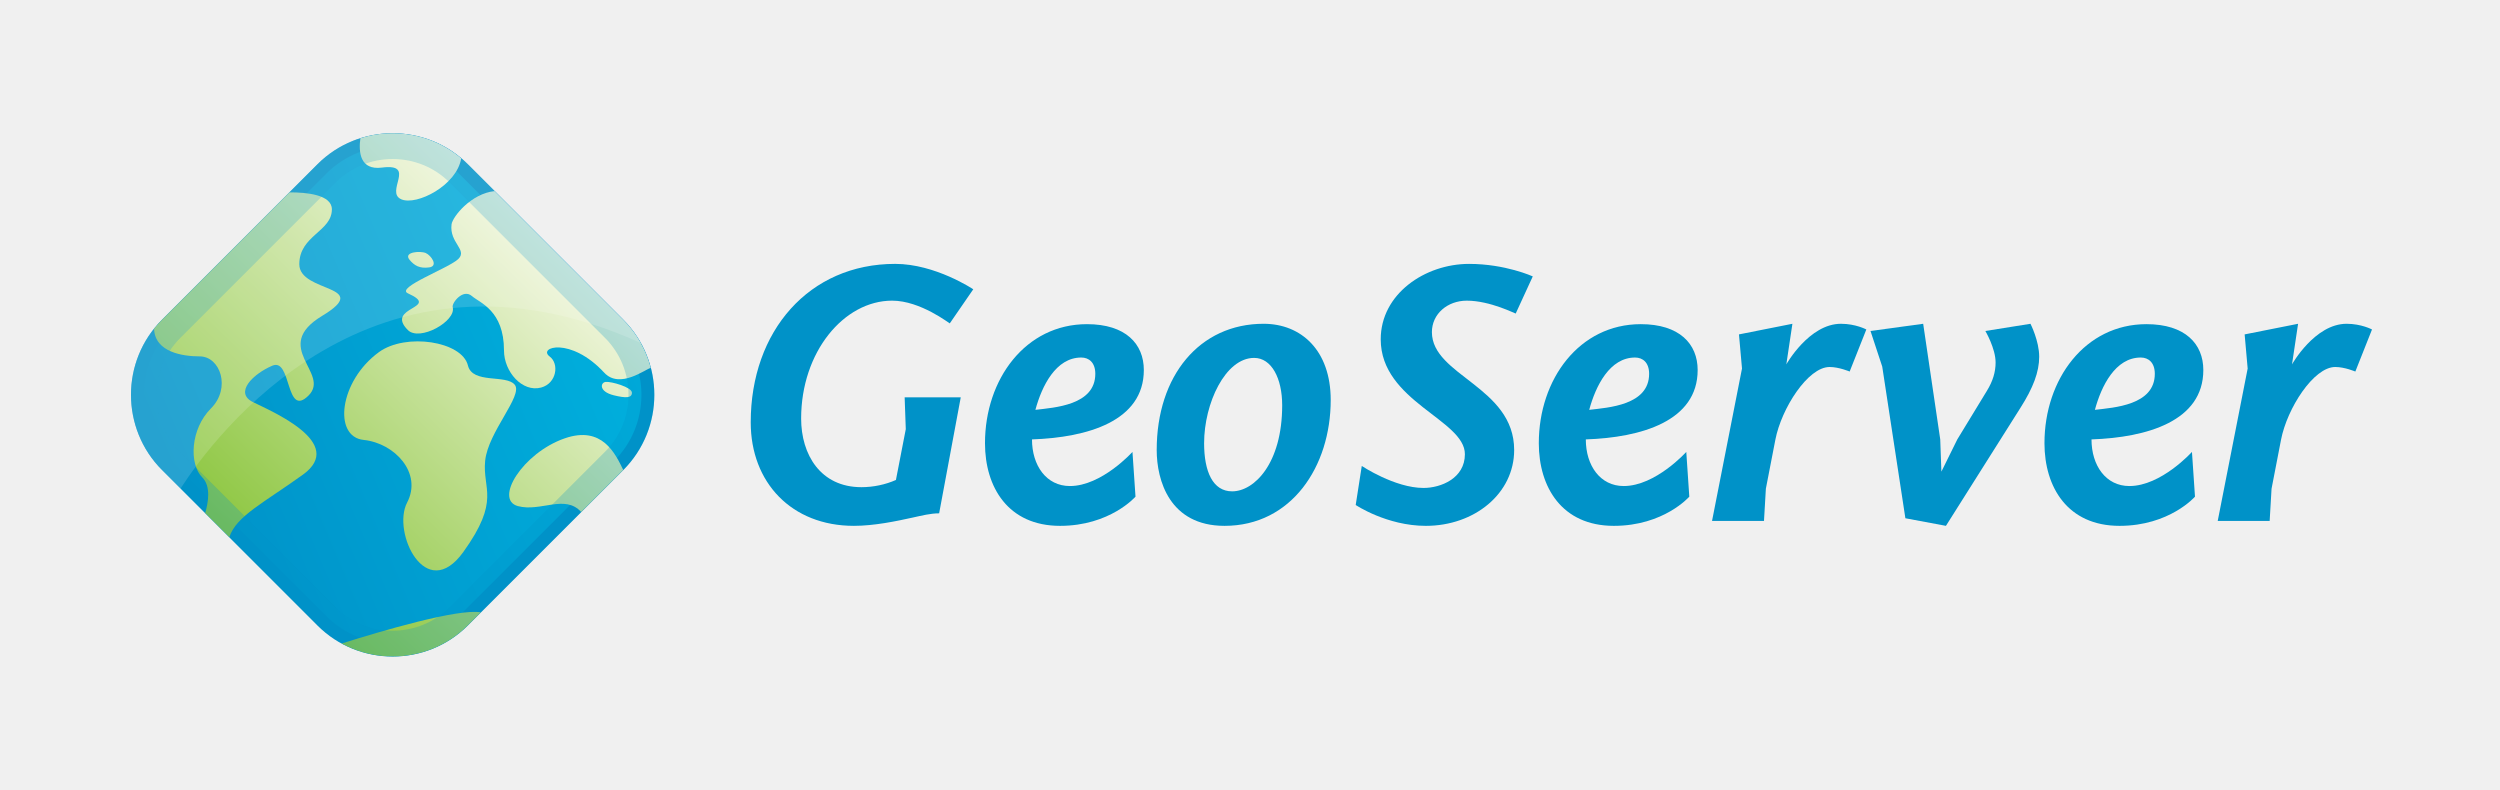
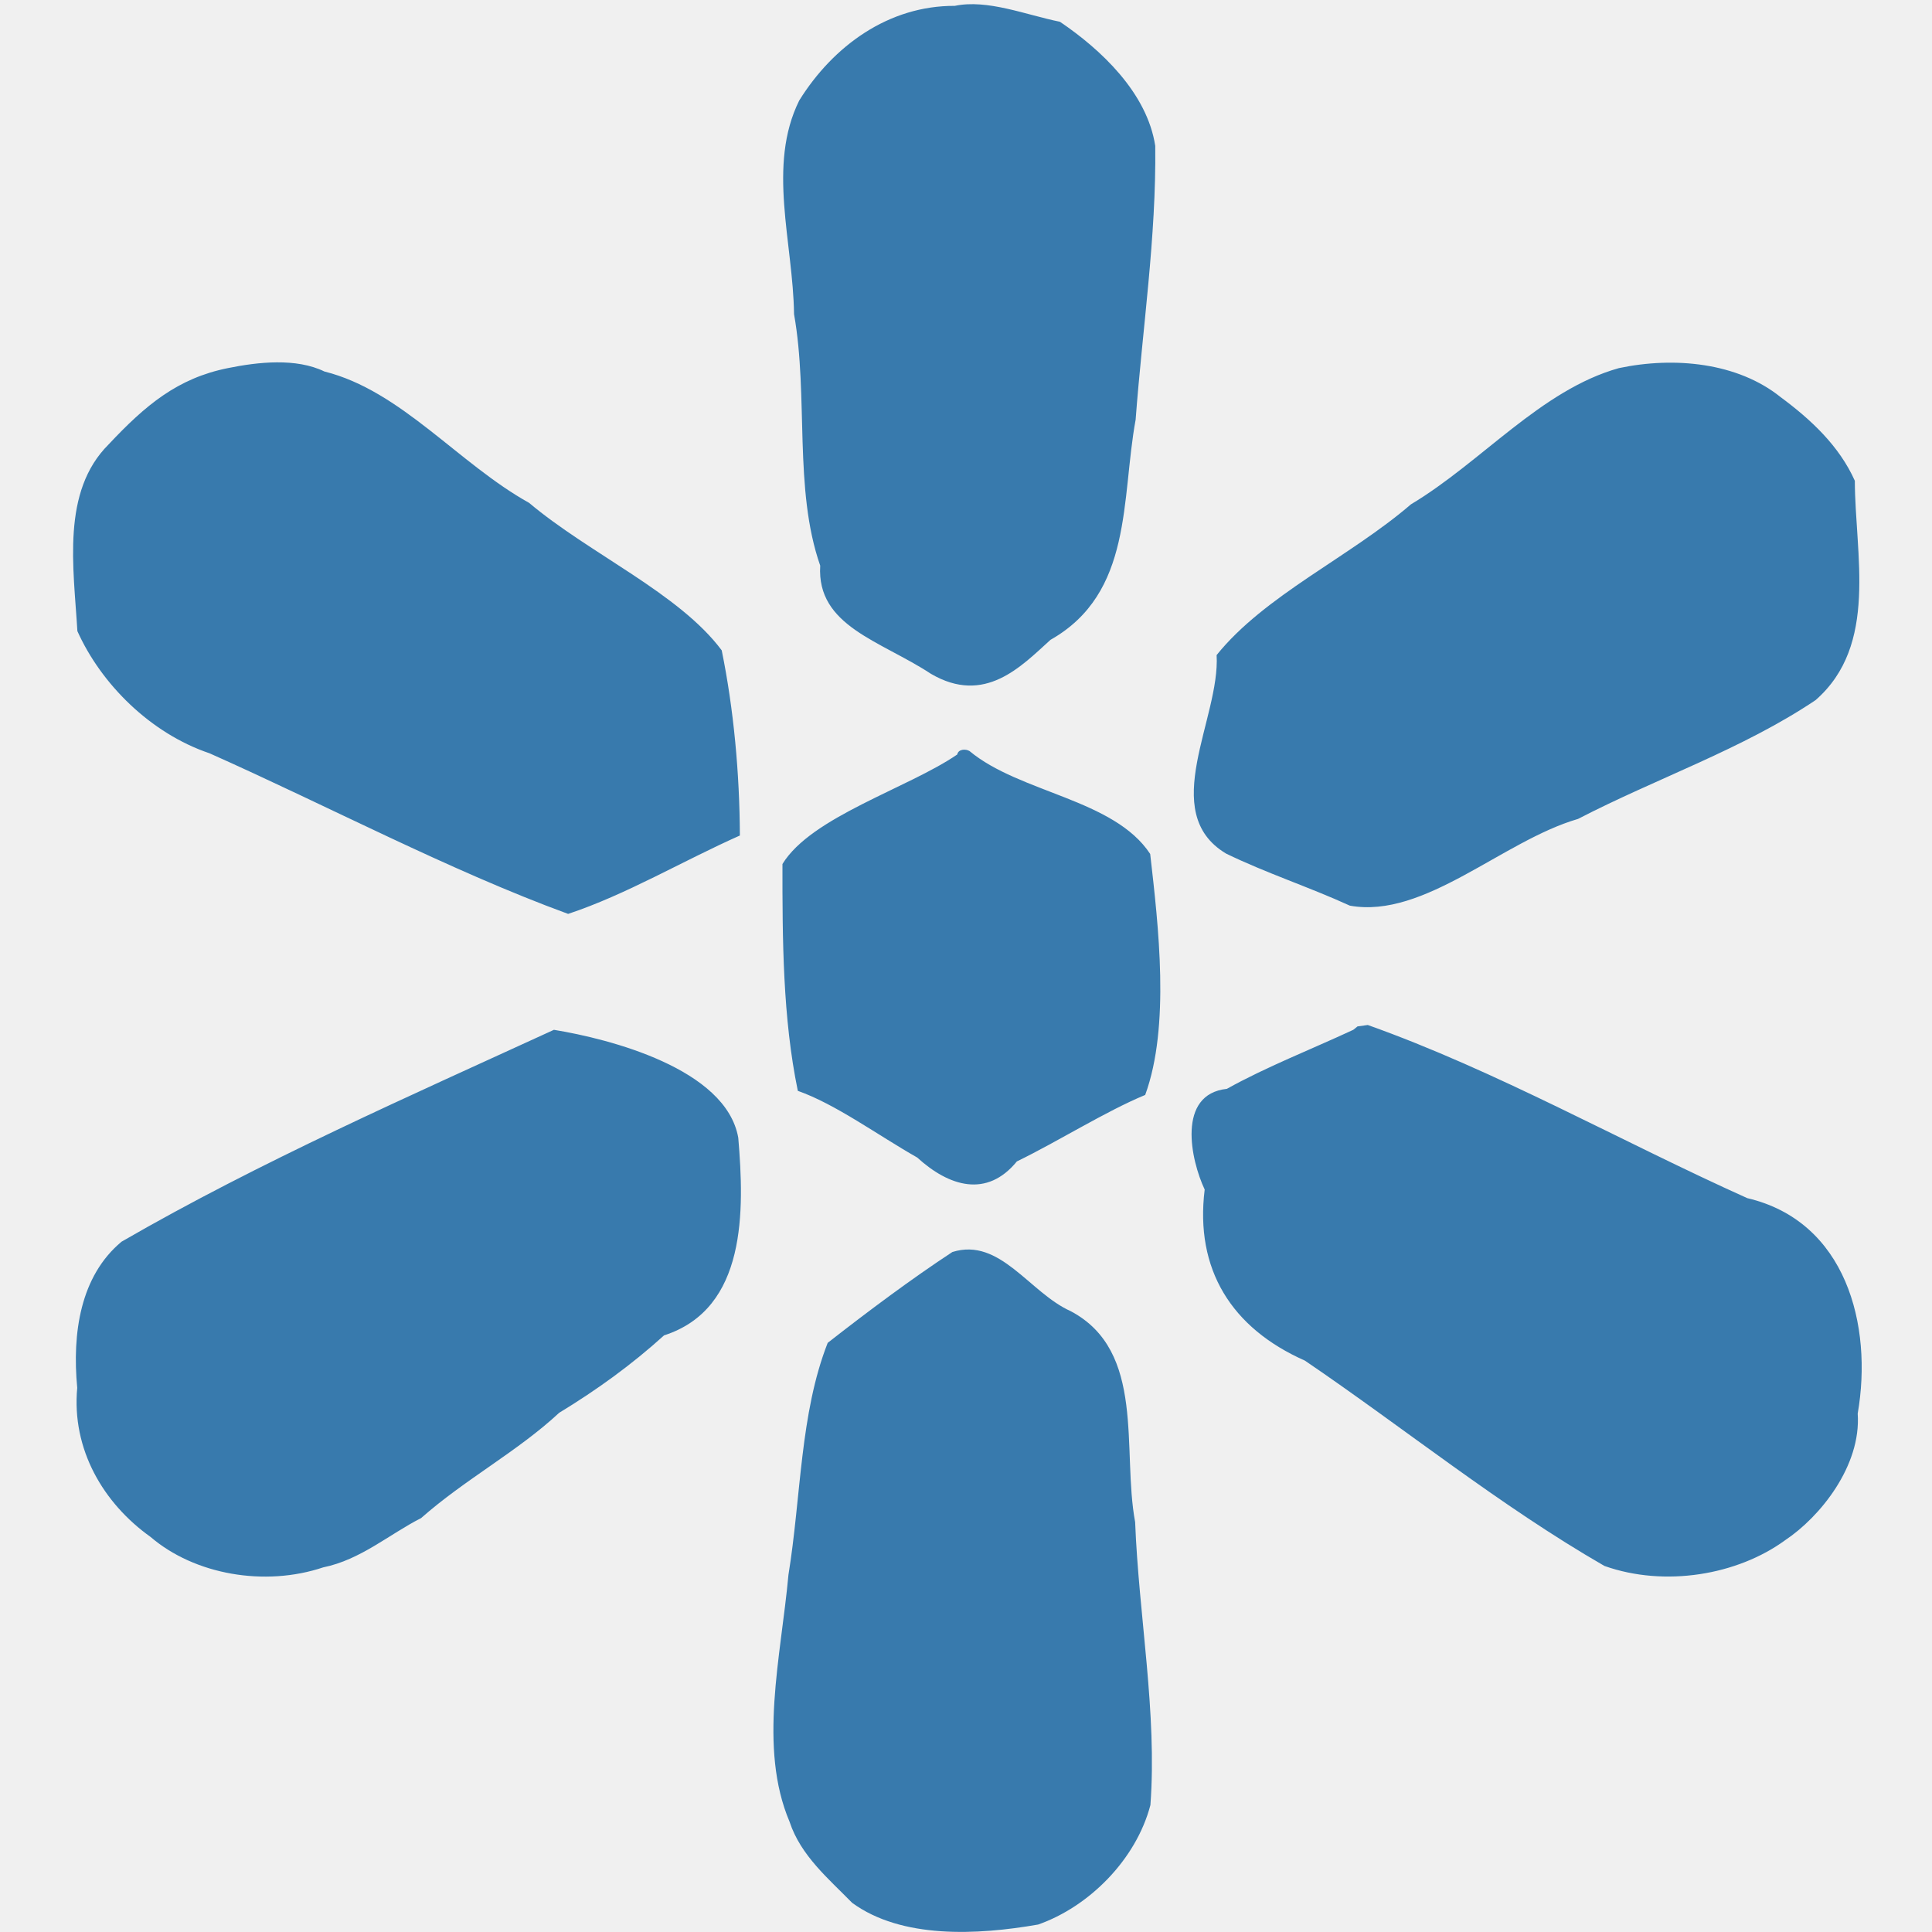
- <svg xmlns="http://www.w3.org/2000/svg" xmlns:xlink="http://www.w3.org/1999/xlink" version="1.0" id="Ebene_1" x="0px" y="0px" width="612.302px" height="193.34px" viewBox="0 0 612.302 193.34" enable-background="new 0 0 612.302 193.34" xml:space="preserve">
-   <g>
-     <g>
-       <path fill="#0092C8" d="M183.868,103.441c0-22.375,14.299-38.812,35.379-38.812c9.841,0,19.124,6.223,19.124,6.223l-5.754,8.355    c0,0.092-7.151-5.571-14.113-5.571c-11.793,0-22.288,12.536-22.288,28.875c0,8.824,4.736,16.809,14.765,16.809    c2.969,0,5.942-0.652,8.449-1.765l2.415-12.443l-0.278-7.797h13.741l-5.293,28.411c-2.134,0-4.269,0.558-6.405,1.022    c-4.179,0.928-9.564,2.042-14.483,2.042C193.896,128.791,183.868,118.206,183.868,103.441" />
-       <path fill="#0092C8" d="M252.756,107.621c0,6.407,3.528,11.42,9.288,11.42c7.799,0,15.321-8.357,15.321-8.357l0.743,10.957    c0,0-6.223,7.151-18.479,7.151c-12.722,0-18.385-9.472-18.385-20.241c0-15.693,9.935-29.157,24.977-29.157    c9.472,0,13.926,4.828,13.926,11.233C280.147,103.165,266.314,107.157,252.756,107.621 M268.263,91.557    c0-2.785-1.577-3.991-3.436-3.991c-6.219,0-9.657,6.962-11.235,12.813C258.235,99.822,268.263,99.264,268.263,91.557" />
-       <path fill="#0092C8" d="M325.919,97.964c0,16.34-9.653,30.827-25.997,30.827c-13.465,0-16.621-11.143-16.621-18.573    c0-18.197,10.492-30.918,26.185-30.918C318.682,79.301,325.919,85.799,325.919,97.964 M314.033,99.264    c0-6.593-2.598-11.606-6.87-11.606c-7.055,0-12.252,11.142-12.252,20.893c0,6.963,2.133,11.79,6.869,11.79    C307.163,120.34,314.033,113.562,314.033,99.264" />
-       <path fill="#0092C8" d="M371.227,76.794c0,0.093-6.224-3.156-11.978-3.156c-4.736,0-8.546,3.249-8.546,7.706    c0,10.678,20.148,13.37,20.148,28.875c0,10.679-9.746,18.573-21.632,18.573c-9.562,0-17.178-5.108-17.178-5.108l1.486-9.564    c0,0,8.077,5.388,15.137,5.388c4.179,0,10.119-2.323,10.119-8.265c0-8.451-20.615-12.907-20.615-28.134    c0-11.142,10.866-18.476,21.638-18.476c8.911,0,15.601,3.063,15.601,3.063L371.227,76.794z" />
-       <path fill="#0092C8" d="M388.398,107.621c0,6.407,3.529,11.42,9.284,11.42c7.801,0,15.323-8.357,15.323-8.357l0.739,10.957    c0,0-6.22,7.151-18.478,7.151c-12.718,0-18.382-9.472-18.382-20.241c0-15.693,9.936-29.157,24.978-29.157    c9.466,0,13.929,4.828,13.929,11.233C415.792,103.165,401.953,107.157,388.398,107.621 M403.906,91.557    c0-2.785-1.581-3.991-3.438-3.991c-6.219,0-9.657,6.962-11.235,12.813C393.879,99.822,403.906,99.264,403.906,91.557" />
-       <path fill="#0092C8" d="M419.314,127.584l7.337-37.327l-0.742-8.356l13.088-2.6l-1.486,9.934c0,0,5.572-9.934,13.374-9.934    c3.621,0,6.219,1.395,6.219,1.395L453.019,91c0,0-2.597-1.114-4.92-1.114c-5.292,0-11.797,10.123-13.279,17.829l-2.322,11.978    l-0.461,7.892H419.314z" />
-       <path fill="#0092C8" d="M466.668,126.933l-5.669-37.141l-2.875-8.727l12.903-1.764l4.178,28.317l0.283,7.893l3.897-7.893    l7.241-11.883c1.486-2.416,2.137-4.644,2.137-6.963c0-3.436-2.506-7.707-2.506-7.707l11.048-1.764c0,0,2.136,4.176,2.136,8.077    c0,3.713-1.485,7.614-4.551,12.441L476.6,128.79L466.668,126.933z" />
-       <path fill="#0092C8" d="M512.252,107.621c0,6.407,3.526,11.42,9.279,11.42c7.803,0,15.325-8.357,15.325-8.357l0.741,10.957    c0,0-6.222,7.151-18.478,7.151c-12.72,0-18.387-9.472-18.387-20.241c0-15.693,9.94-29.157,24.98-29.157    c9.471,0,13.929,4.828,13.929,11.233C539.643,103.165,525.807,107.156,512.252,107.621 M527.757,91.557    c0-2.785-1.581-3.991-3.437-3.991c-6.222,0-9.659,6.962-11.236,12.813C517.726,99.822,527.757,99.264,527.757,91.557" />
-       <path fill="#0092C8" d="M543.165,127.584l7.335-37.327l-0.741-8.356l13.089-2.6l-1.485,9.934c0,0,5.572-9.934,13.372-9.934    c3.622,0,6.219,1.395,6.219,1.395L576.871,91c0,0-2.599-1.114-4.919-1.114c-5.291,0-11.796,10.123-13.282,17.829l-2.318,11.978    l-0.464,7.892H543.165z" />
-       <path fill="#0092C8" d="M152.666,78.305L114.58,40.218c-5.069-5.066-11.759-7.597-18.418-7.597    c-6.651,0-13.338,2.536-18.396,7.597L39.677,78.305c-5.058,5.053-7.597,11.73-7.595,18.381    c-0.002,6.658,2.526,13.357,7.598,18.429l38.085,38.086c5.058,5.06,11.745,7.598,18.401,7.597h0.012    c6.651,0,13.336-2.535,18.401-7.597l38.084-38.086c5.065-5.066,7.599-11.76,7.596-18.414    C160.263,90.049,157.724,83.363,152.666,78.305" />
-     </g>
-     <g>
-       <defs>
-         <path id="SVGID_1_" d="M80,42.457L41.912,80.543c-8.89,8.89-8.89,23.442,0,32.337L80,150.965c8.892,8.894,23.45,8.895,32.342,0     l38.086-38.085c8.897-8.896,8.894-23.447,0.001-32.337l-38.088-38.086c-4.447-4.45-10.309-6.672-16.169-6.672     C90.31,35.785,84.446,38.009,80,42.457" />
-       </defs>
-       <clipPath id="SVGID_2_">
-         <use xlink:href="#SVGID_1_" overflow="visible" />
-       </clipPath>
-       <linearGradient id="SVGID_3_" gradientUnits="userSpaceOnUse" x1="-1.115" y1="578.586" x2="0.599" y2="578.586" gradientTransform="matrix(62.1889 -26.3976 -26.3976 -62.1889 15385.853 36072.457)">
-         <stop offset="0" style="stop-color:#0092C8" />
-         <stop offset="1" style="stop-color:#00AFDD" />
-       </linearGradient>
-       <polygon clip-path="url(#SVGID_2_)" fill="url(#SVGID_3_)" points="-11.605,54.728 140.042,-9.643 203.951,140.918     52.304,205.288   " />
-     </g>
-     <g>
-       <defs>
-         <filter id="Adobe_OpacityMaskFilter" filterUnits="userSpaceOnUse" x="-31.977" y="-31.433" width="256.283" height="256.283">
-           <feColorMatrix type="matrix" values="1 0 0 0 0  0 1 0 0 0  0 0 1 0 0  0 0 0 1 0" />
-         </filter>
-       </defs>
-       <mask maskUnits="userSpaceOnUse" x="-31.977" y="-31.433" width="256.283" height="256.283" id="SVGID_4_">
-         <g filter="url(#Adobe_OpacityMaskFilter)">
-           <rect x="32.071" y="32.618" width="128.185" height="128.179" />
-           <g enable-background="new    ">
-             <path fill="#FFFFFF" d="M74.216,116.232c10.716-7.749-7.75-15.5-12.309-17.778c-4.558-2.279,0-6.838,4.787-8.89       c4.789-2.051,3.177,13.009,8.89,7.294c5.471-5.47-9.345-11.852,3.305-19.491c12.653-7.635-5.584-5.582-5.584-12.65       c0-7.067,7.979-7.977,7.979-13.449c0-3.58-6.162-4.171-10.424-4.154l-31.189,31.19c-0.694,0.693-1.335,1.418-1.933,2.168       c0.148,5.851,7.16,6.814,11.175,6.814c5.016,0,7.751,7.751,2.737,12.765c-5.014,5.016-5.387,13.595-2.114,16.866       c2.203,2.206,1.443,6.312,0.708,8.771l5.916,5.912C57.781,126.397,64.845,123.012,74.216,116.232" />
-             <path fill="#FFFFFF" d="M93.543,41.044c8.619-1.109,0.641,5.976,4.737,7.768c3.704,1.618,13.599-3.339,14.686-10.062       c-4.831-4.083-10.832-6.132-16.809-6.13c-2.662,0-5.327,0.412-7.891,1.224C87.793,37.293,88.174,41.737,93.543,41.044" />
-             <path fill="#FFFFFF" d="M114.599,89.498c-1.434-5.905-15.203-8.056-21.801-3.249c-9.726,7.087-11.281,20.726-3.728,21.498       c7.554,0.773,14.438,8.093,10.643,15.337c-3.793,7.244,4.584,24.899,13.775,12.095c9.192-12.803,4.615-15.301,5.34-22.352       c0.72-7.048,9.363-15.99,7.246-18.594C123.952,91.629,115.722,94.123,114.599,89.498" />
-             <path fill="#FFFFFF" d="M83.665,157.613c3.879,2.117,8.191,3.182,12.494,3.182h0.012c6.651,0,13.338-2.534,18.402-7.597       l3.215-3.213C112.307,148.96,93.251,154.596,83.665,157.613" />
-             <path fill="#FFFFFF" d="M138.319,107.358c-10.275,3.558-17.391,15.021-11.461,16.601c5.588,1.488,11.523-2.986,15.498,1.456       l10.302-10.302C150.673,111.063,147.48,104.188,138.319,107.358" />
-             <path fill="#FFFFFF" d="M105.108,65.492c2.338-0.313,0.499-2.935-0.828-3.516c-1.327-0.582-5.552-0.283-3.988,1.63       C101.474,65.052,102.773,65.807,105.108,65.492" />
-             <path fill="#FFFFFF" d="M154.772,96.18c-0.018-1.368-5.071-2.765-6.405-2.646c-1.329,0.125-1.774,2.366,1.97,3.283       C153.161,97.507,154.789,97.547,154.772,96.18" />
-             <path fill="#FFFFFF" d="M110.593,54.962c-0.564,4.5,3.939,6.19,1.688,8.44c-2.251,2.25-15.5,7.035-12.382,8.44       c8.325,3.748-5.78,3.222,0,9.003c2.871,2.87,11.933-2.198,10.974-5.628c-0.27-0.97,2.503-4.625,4.721-2.698       c1.917,1.666,7.844,3.504,7.844,13.321c0,5.226,4.501,10.323,9.103,9.075c3.82-1.037,4.46-5.837,2.088-7.598       c-3.03-2.249,5.093-4.964,13.362,3.959c3.815,4.115,10.121-0.905,11.415-1.175V90.1c-1.125-4.326-3.373-8.424-6.745-11.798       l-31.506-31.502C115.353,47.403,110.823,53.121,110.593,54.962" />
-           </g>
-         </g>
-       </mask>
-       <g mask="url(#SVGID_4_)">
-         <g>
-           <defs>
-             <rect id="SVGID_5_" x="32.075" y="32.622" width="128.178" height="128.176" />
-           </defs>
-           <clipPath id="SVGID_6_">
-             <use xlink:href="#SVGID_5_" overflow="visible" />
-           </clipPath>
-           <g clip-path="url(#SVGID_6_)">
-             <defs>
-               <path id="SVGID_7_" d="M96.157,32.621c-6.656-0.003-13.34,2.536-18.4,7.597L39.67,78.303        c-4.984,4.983-7.527,11.542-7.595,18.098v0.569c0.068,6.564,2.597,13.144,7.597,18.141l38.084,38.087        c5.06,5.063,11.746,7.603,18.402,7.6h0.007c6.653,0,13.341-2.535,18.405-7.6l38.084-38.087        c5.068-5.065,7.599-11.756,7.598-18.412c0.001-6.651-2.533-13.335-7.592-18.395l-38.09-38.087        c-5.062-5.066-11.749-7.597-18.401-7.597H96.157z" />
-             </defs>
-             <clipPath id="SVGID_8_">
-               <use xlink:href="#SVGID_7_" overflow="visible" />
-             </clipPath>
-             <linearGradient id="SVGID_9_" gradientUnits="userSpaceOnUse" x1="-1.228" y1="578.752" x2="0.486" y2="578.752" gradientTransform="matrix(43.2909 -44.829 -44.829 -43.2909 26057.109 25134.764)">
-               <stop offset="0" style="stop-color:#8CC63F" />
-               <stop offset="0.614" style="stop-color:#C9E39F" />
-               <stop offset="1" style="stop-color:#F1F6DE" />
-             </linearGradient>
-             <polygon clip-path="url(#SVGID_8_)" fill="url(#SVGID_9_)" points="-31.977,98.946 93.928,-31.433 224.306,94.472        98.401,224.851      " />
-           </g>
-         </g>
-       </g>
-       <g opacity="0.25">
-         <g>
-           <defs>
-             <rect id="SVGID_10_" x="32.082" y="32.622" width="128.177" height="128.176" />
-           </defs>
-           <clipPath id="SVGID_11_">
-             <use xlink:href="#SVGID_10_" overflow="visible" />
-           </clipPath>
-           <g clip-path="url(#SVGID_11_)">
-             <defs>
-               <rect id="SVGID_12_" x="32.082" y="32.622" width="128.177" height="128.176" />
-             </defs>
-             <clipPath id="SVGID_13_">
-               <use xlink:href="#SVGID_12_" overflow="visible" />
-             </clipPath>
-             <path clip-path="url(#SVGID_13_)" fill="#0092C8" d="M96.166,160.795c-6.657,0.004-13.344-2.536-18.401-7.595l-38.084-38.087       c-5.075-5.07-7.602-11.767-7.599-18.429c-0.003-6.651,2.538-13.328,7.595-18.378L77.765,40.22       c5.057-5.062,11.744-7.6,18.399-7.598c6.654-0.003,13.349,2.531,18.416,7.598l38.085,38.086       c5.06,5.058,7.6,11.743,7.594,18.396c0.005,6.654-2.533,13.347-7.594,18.411L114.58,153.2       c-5.065,5.066-11.755,7.598-18.408,7.595H96.166z M44.148,82.775c-3.826,3.827-5.741,8.853-5.743,13.909       c0.002,5.081,1.912,10.125,5.745,13.958l38.086,38.085c3.828,3.829,8.863,5.741,13.929,5.744       c5.07-0.003,10.106-1.912,13.941-5.744l38.084-38.085c3.832-3.833,5.741-8.873,5.745-13.941       c-0.003-5.067-1.914-10.098-5.742-13.927l-38.087-38.084c-3.835-3.834-8.873-5.743-13.943-5.746       c-5.067,0.001-10.1,1.917-13.928,5.746L44.148,82.775z" />
-           </g>
-         </g>
-       </g>
-       <g opacity="0.15">
-         <g>
-           <defs>
-             <rect id="SVGID_14_" x="32.082" y="32.621" width="124.887" height="87.036" />
-           </defs>
-           <clipPath id="SVGID_15_">
-             <use xlink:href="#SVGID_14_" overflow="visible" />
-           </clipPath>
-           <g clip-path="url(#SVGID_15_)">
-             <defs>
-               <rect id="SVGID_16_" x="32.082" y="32.621" width="124.887" height="87.036" />
-             </defs>
-             <clipPath id="SVGID_17_">
-               <use xlink:href="#SVGID_16_" overflow="visible" />
-             </clipPath>
-             <path clip-path="url(#SVGID_17_)" fill="#FFFFFF" d="M156.97,84.014c-1.14-2.049-2.57-3.976-4.304-5.71L114.58,40.22       c-5.069-5.069-11.759-7.599-18.417-7.597c-6.652-0.001-13.339,2.534-18.397,7.597L39.677,78.304       c-5.057,5.055-7.597,11.73-7.595,18.381c-0.002,6.657,2.526,13.358,7.598,18.428l4.54,4.544       C52.275,107.132,91.137,54.294,156.97,84.014" />
-           </g>
-         </g>
-       </g>
-     </g>
+ <svg xmlns="http://www.w3.org/2000/svg" version="1.1" x="0" y="0" width="400" height="400" viewBox="0, 0, 400, 400" id="svg2">
+   <defs id="defs8" />
+   <g id="svgg">
+     <path style="fill:#387aad" d="m 197.681,1.213 c -13.684,-0.065 -25.157,8.259 -32.206,19.587 -6.68,13.474 -1.282,29.347 -1.075,44.248 3.032,17.06 -0.126,36.195 5.417,52.063 -0.767,12.534 12.493,15.532 22.924,22.395 11.133,6.512 18.65,-1.504 24.747,-7.033 17.13,-9.695 14.612,-29.156 17.633,-45.585 C 236.534,68.02 239.411,49.109 239.181,30.213 237.501,19.193 227.897,10.222 219.447,4.507 212.415,3.082 204.427,-0.21 197.681,1.213 Z m -150.5,75 c -10.412,2.087 -17.081,7.681 -24.687,15.792 -9.832,9.782 -7.254,25.441 -6.472,38.661 4.924,10.966 15.13,21.165 27.36,25.295 24.624,10.964 49.656,24.247 74.241,33.252 12.021,-3.984 23.684,-10.945 35.559,-16.228 -0.05,-12.864 -1.272,-26.157 -3.758,-38.337 -8.809,-11.829 -27.392,-20.008 -39.878,-30.535 C 94.918,95.981 83.025,80.869 67.178,76.919 61.319,74.072 53.43,74.942 47.181,76.213 Z m 288,0 c -16.143,4.514 -28.424,19.46 -43.058,28.202 -12.673,10.917 -30.258,18.815 -40.235,31.21 0.774,13.093 -12.258,32.546 1.932,41.087 8.274,4.031 17.207,6.931 25.659,10.794 15.426,2.784 31.619,-13.427 47.239,-17.958 16.241,-8.415 34.075,-14.448 49.187,-24.601 13.051,-11.431 8.16,-30.094 8.118,-45.405 C 380.814,92.354 374.976,86.895 368.65,82.213 c -8.899,-7.147 -21.98,-8.426 -33.469,-6 z m -137,80 c -10.191,6.98 -30.204,12.882 -36.181,22.672 -0.017,15.601 0.055,31.869 3.181,46.963 7.828,2.757 16.462,9.114 24.726,13.811 6.578,5.996 14.399,8.418 20.627,0.801 8.609,-4.181 18.282,-10.328 26.567,-13.765 5.193,-14.223 2.738,-34.992 1.034,-49.892 -7.483,-11.386 -27.003,-12.635 -37.395,-21.297 -0.792,-0.493 -2.334,-0.435 -2.559,0.706 z m -83.5,57 c -29.505,13.552 -60.854,27.288 -89.515,43.866 -8.54,7.111 -10.25,18.913 -9.177,30.263 -1.18,12.736 5.409,23.904 15.192,30.872 9.097,7.794 23.607,10.357 35.734,6.294 7.748,-1.571 13.671,-6.853 20.266,-10.202 9.154,-8.079 19.915,-13.739 28.587,-21.798 7.774,-4.728 14.97,-9.919 21.719,-16.033 17.172,-5.523 16.626,-25.907 15.364,-40.912 C 150.32,221.242 126.135,215.078 114.681,213.213 Z m 165.5,0 c -8.747,4.068 -17.999,7.67 -26.175,12.221 -10.4,1.115 -7.493,14.709 -4.589,20.851 -2.05,16.522 5.542,28.683 20.752,35.419 20.702,14.078 40.354,30.032 62.012,42.509 12.509,4.434 27.526,1.888 37.413,-5.328 7.236,-4.818 15.783,-15.4 15.024,-26.216 3.17,-18.3 -2.417,-39.818 -22.86,-44.605 C 335.577,236.301 309.898,221.717 283.181,212.213 l -2.119,0.294 z m -83,46 c -8.374,5.499 -17.404,12.234 -25.815,18.811 -5.744,14.641 -5.489,31.772 -8.128,48.043 -1.544,16.938 -6.281,35.756 0.237,51.119 2.315,7.026 8.094,11.794 12.956,16.778 10.246,7.47 25.857,6.703 38.503,4.492 10.503,-3.679 20.283,-13.413 23.247,-24.742 1.417,-19.108 -2.408,-39.114 -3.163,-58.59 -2.776,-14.901 2.298,-35.386 -13.34,-43.66 -8.546,-3.817 -14.608,-15.334 -24.497,-12.25 z" id="path0" />
  </g>
</svg>
